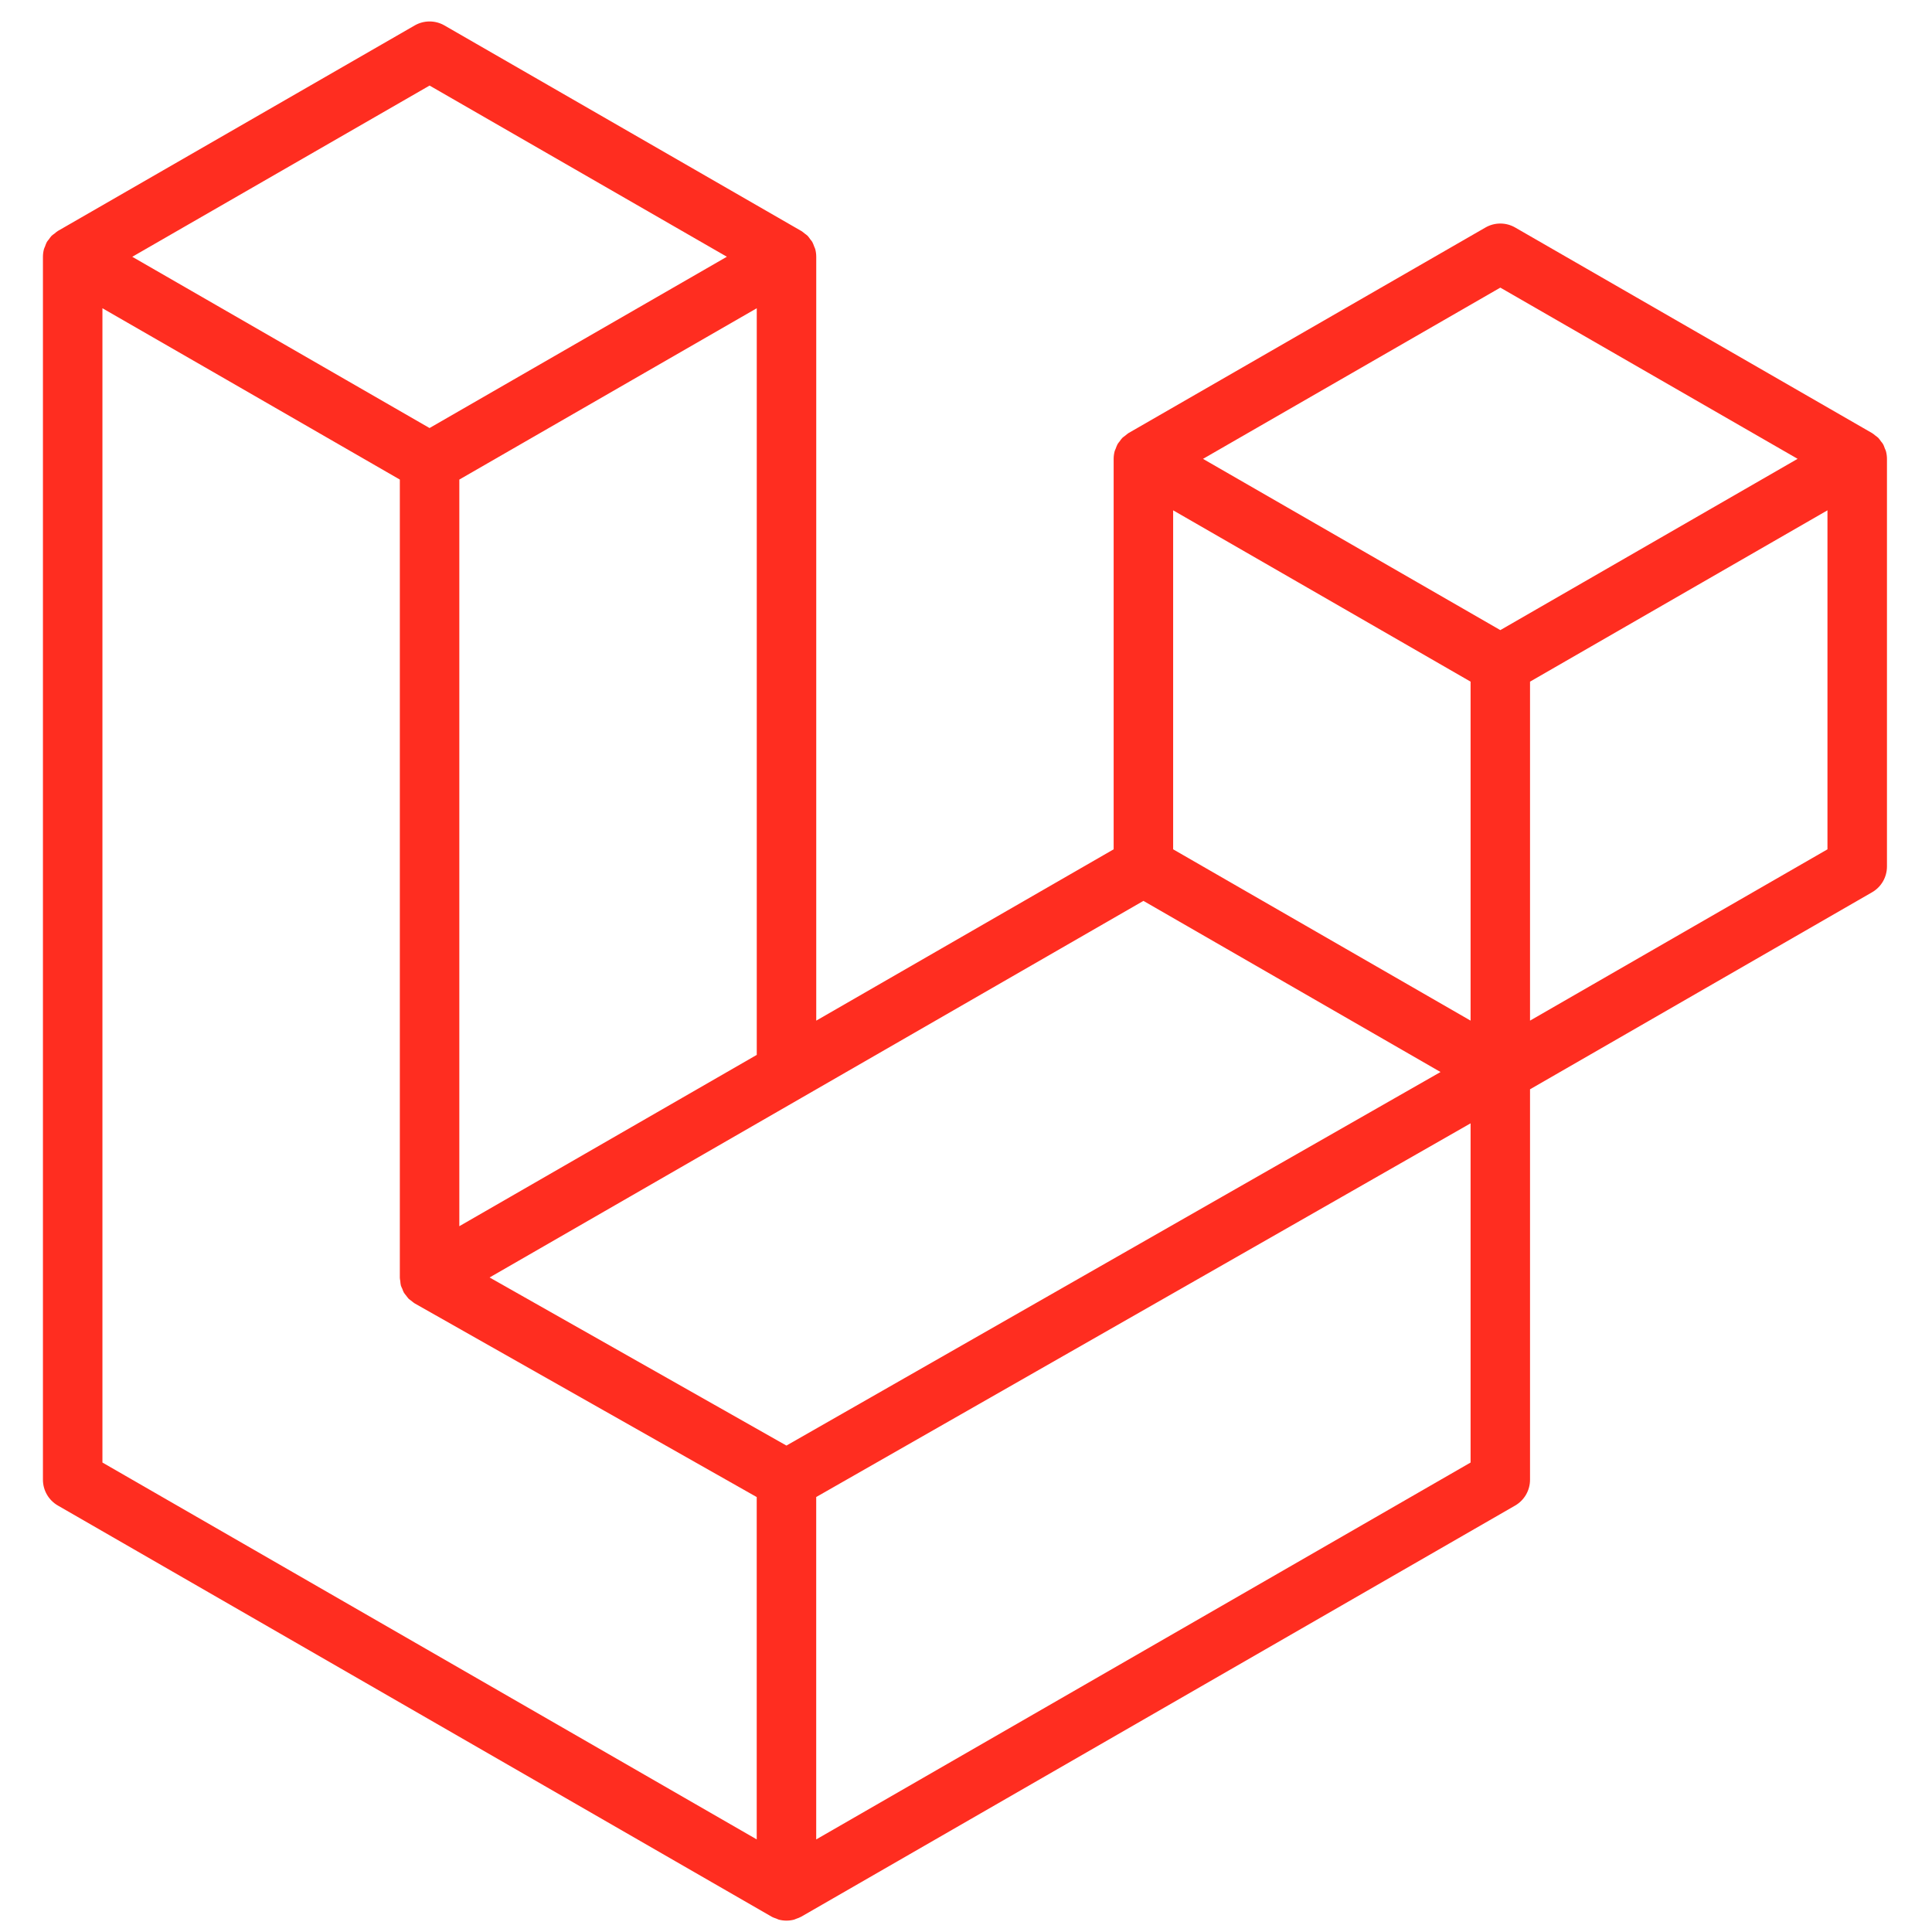
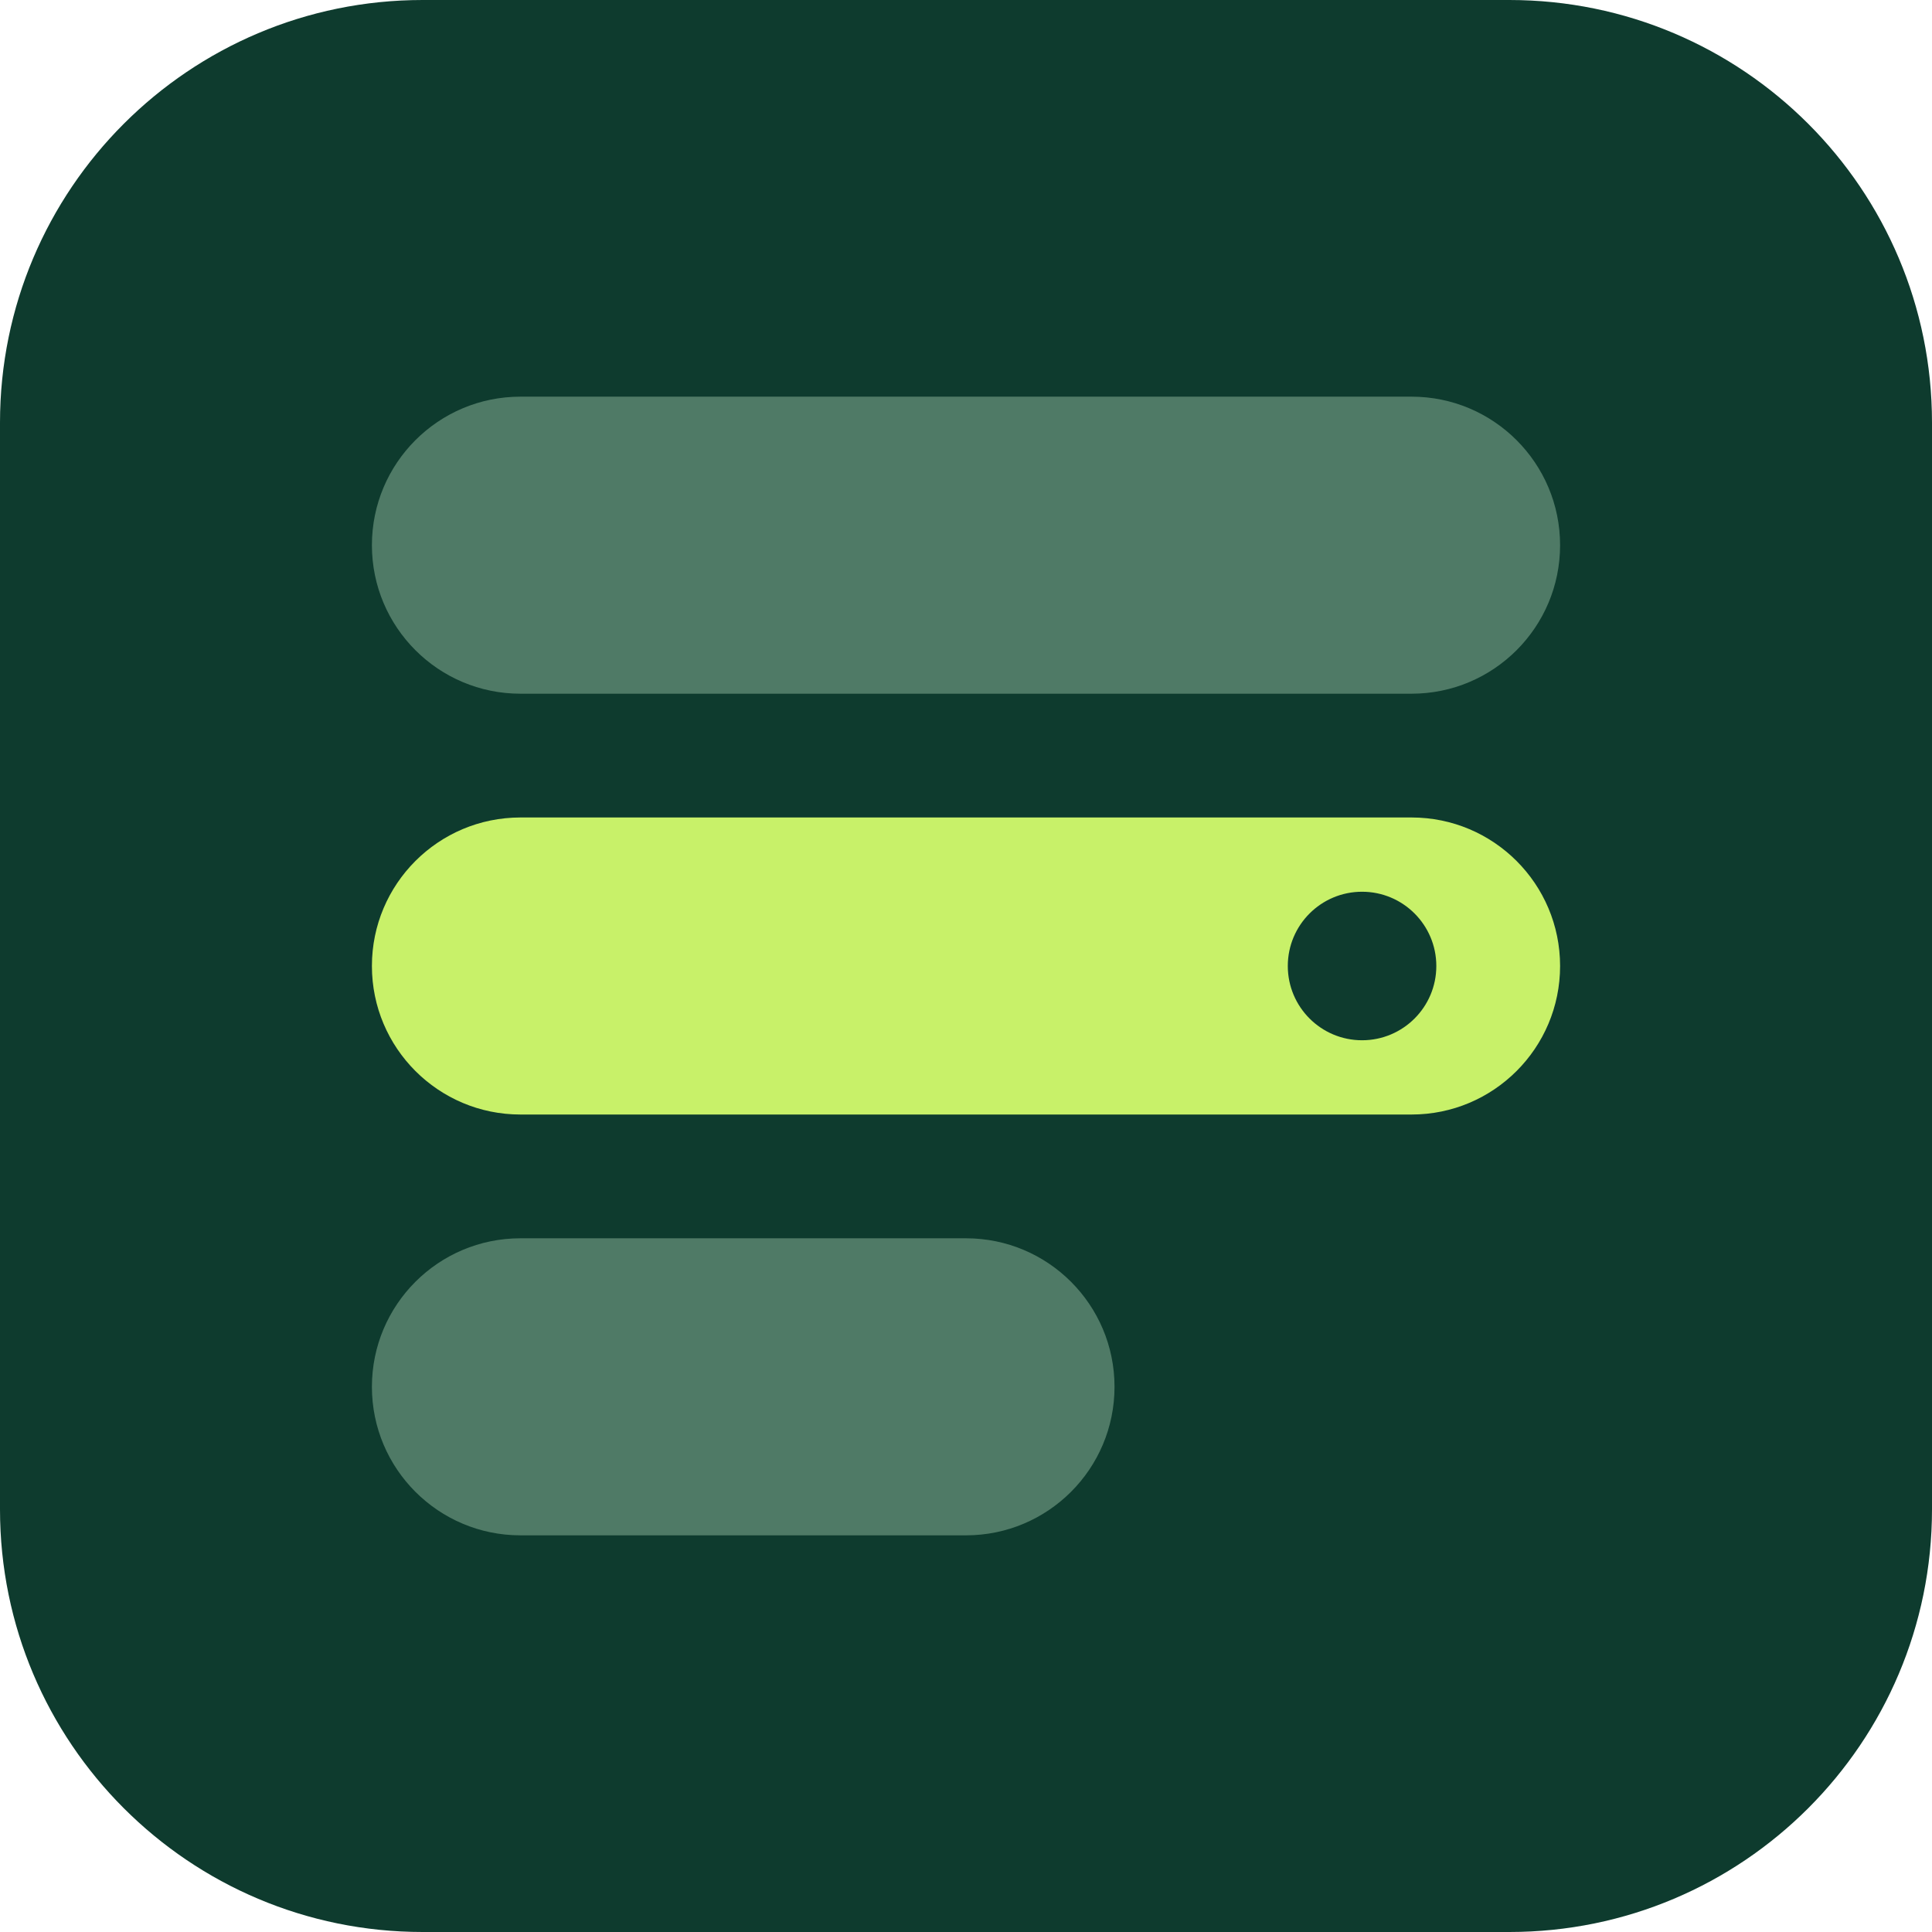
- <svg xmlns="http://www.w3.org/2000/svg" width="166" height="166" viewBox="0 0 166 166" fill="none">
-   <path fill-rule="evenodd" clip-rule="evenodd" d="M162.041 38.759C162.099 38.977 162.129 39.201 162.13 39.426V74.452C162.13 74.902 162.011 75.344 161.786 75.733C161.561 76.122 161.237 76.444 160.847 76.668L131.462 93.594V127.141C131.462 128.054 130.977 128.897 130.186 129.357L68.847 164.683C68.707 164.763 68.554 164.814 68.401 164.868C68.343 164.887 68.289 164.922 68.228 164.938C67.8 165.051 67.349 165.051 66.92 164.938C66.85 164.919 66.786 164.881 66.719 164.855C66.579 164.804 66.432 164.76 66.298 164.683L4.972 129.357C4.583 129.133 4.259 128.81 4.034 128.421C3.808 128.032 3.69 127.591 3.689 127.141L3.689 22.063C3.689 21.834 3.721 21.61 3.779 21.393C3.798 21.32 3.843 21.253 3.868 21.179C3.916 21.045 3.961 20.908 4.031 20.783C4.079 20.7 4.149 20.633 4.206 20.557C4.28 20.454 4.347 20.349 4.433 20.26C4.506 20.186 4.602 20.132 4.685 20.068C4.778 19.992 4.861 19.909 4.966 19.848L35.633 2.185C36.022 1.961 36.462 1.844 36.91 1.844C37.358 1.844 37.798 1.961 38.186 2.185L68.851 19.848H68.857C68.959 19.912 69.045 19.992 69.138 20.065C69.221 20.129 69.313 20.186 69.387 20.257C69.476 20.349 69.54 20.454 69.616 20.557C69.671 20.633 69.744 20.7 69.789 20.783C69.862 20.911 69.904 21.045 69.955 21.179C69.98 21.253 70.025 21.32 70.044 21.396C70.103 21.614 70.133 21.838 70.133 22.063V87.694L95.686 72.974V39.423C95.686 39.2 95.718 38.973 95.775 38.759C95.798 38.683 95.839 38.615 95.865 38.542C95.916 38.408 95.96 38.271 96.031 38.146C96.079 38.063 96.149 37.996 96.203 37.92C96.279 37.818 96.343 37.712 96.433 37.623C96.506 37.549 96.599 37.495 96.681 37.431C96.777 37.355 96.86 37.272 96.962 37.211L127.633 19.548C128.021 19.324 128.461 19.206 128.91 19.206C129.358 19.206 129.798 19.324 130.186 19.548L160.85 37.211C160.959 37.275 161.042 37.355 161.137 37.428C161.217 37.492 161.31 37.549 161.383 37.62C161.473 37.712 161.536 37.818 161.613 37.92C161.67 37.996 161.741 38.063 161.785 38.146C161.859 38.271 161.9 38.408 161.951 38.542C161.98 38.615 162.021 38.683 162.041 38.759ZM157.018 72.974V43.848L146.287 50.028L131.462 58.568V87.694L157.021 72.974H157.018ZM126.354 125.663V96.518L111.771 104.85L70.13 128.626V158.046L126.354 125.663ZM8.801 26.485V125.663L65.018 158.043V128.629L35.649 112L35.64 111.994L35.627 111.988C35.528 111.93 35.445 111.847 35.353 111.777C35.273 111.713 35.18 111.662 35.11 111.592L35.104 111.582C35.021 111.502 34.963 111.403 34.893 111.314C34.829 111.228 34.753 111.154 34.702 111.065L34.699 111.055C34.641 110.96 34.606 110.845 34.565 110.736C34.523 110.64 34.469 110.551 34.443 110.449C34.411 110.328 34.405 110.197 34.392 110.072C34.379 109.976 34.354 109.881 34.354 109.785V109.778V41.205L19.532 32.662L8.801 26.485ZM36.913 7.35L11.364 22.063L36.907 36.777L62.453 22.06L36.907 7.35H36.913ZM50.2 99.174L65.022 90.637V26.485L54.291 32.665L39.466 41.205V105.357L50.2 99.174ZM128.91 24.713L103.363 39.426L128.91 54.14L154.453 39.423L128.91 24.713ZM126.354 58.568L111.529 50.028L100.798 43.848V72.974L115.619 81.511L126.354 87.694V58.568ZM67.571 124.205L105.042 102.803L123.772 92.109L98.245 77.405L68.854 94.334L42.066 109.762L67.571 124.205Z" fill="#FF2D20" />
+ <svg xmlns="http://www.w3.org/2000/svg" width="64" height="64" viewBox="0 0 64 64" fill="none" role="img" aria-label="Proxideck">
+   <rect width="64" height="64" rx="14" fill="#0E3B2E" />
+   <g transform="translate(5.76 5.76) scale(0.82)">
+     <rect x="8" y="9" width="48" height="12" rx="6" fill="#4F7A66" />
+     <rect x="8" y="26" width="48" height="12" rx="6" fill="#C8F169" />
+     <circle cx="48" cy="32" r="3" fill="#0E3B2E" />
+     <rect x="8" y="43" width="30" height="12" rx="6" fill="#4F7A66" />
+   </g>
</svg>
